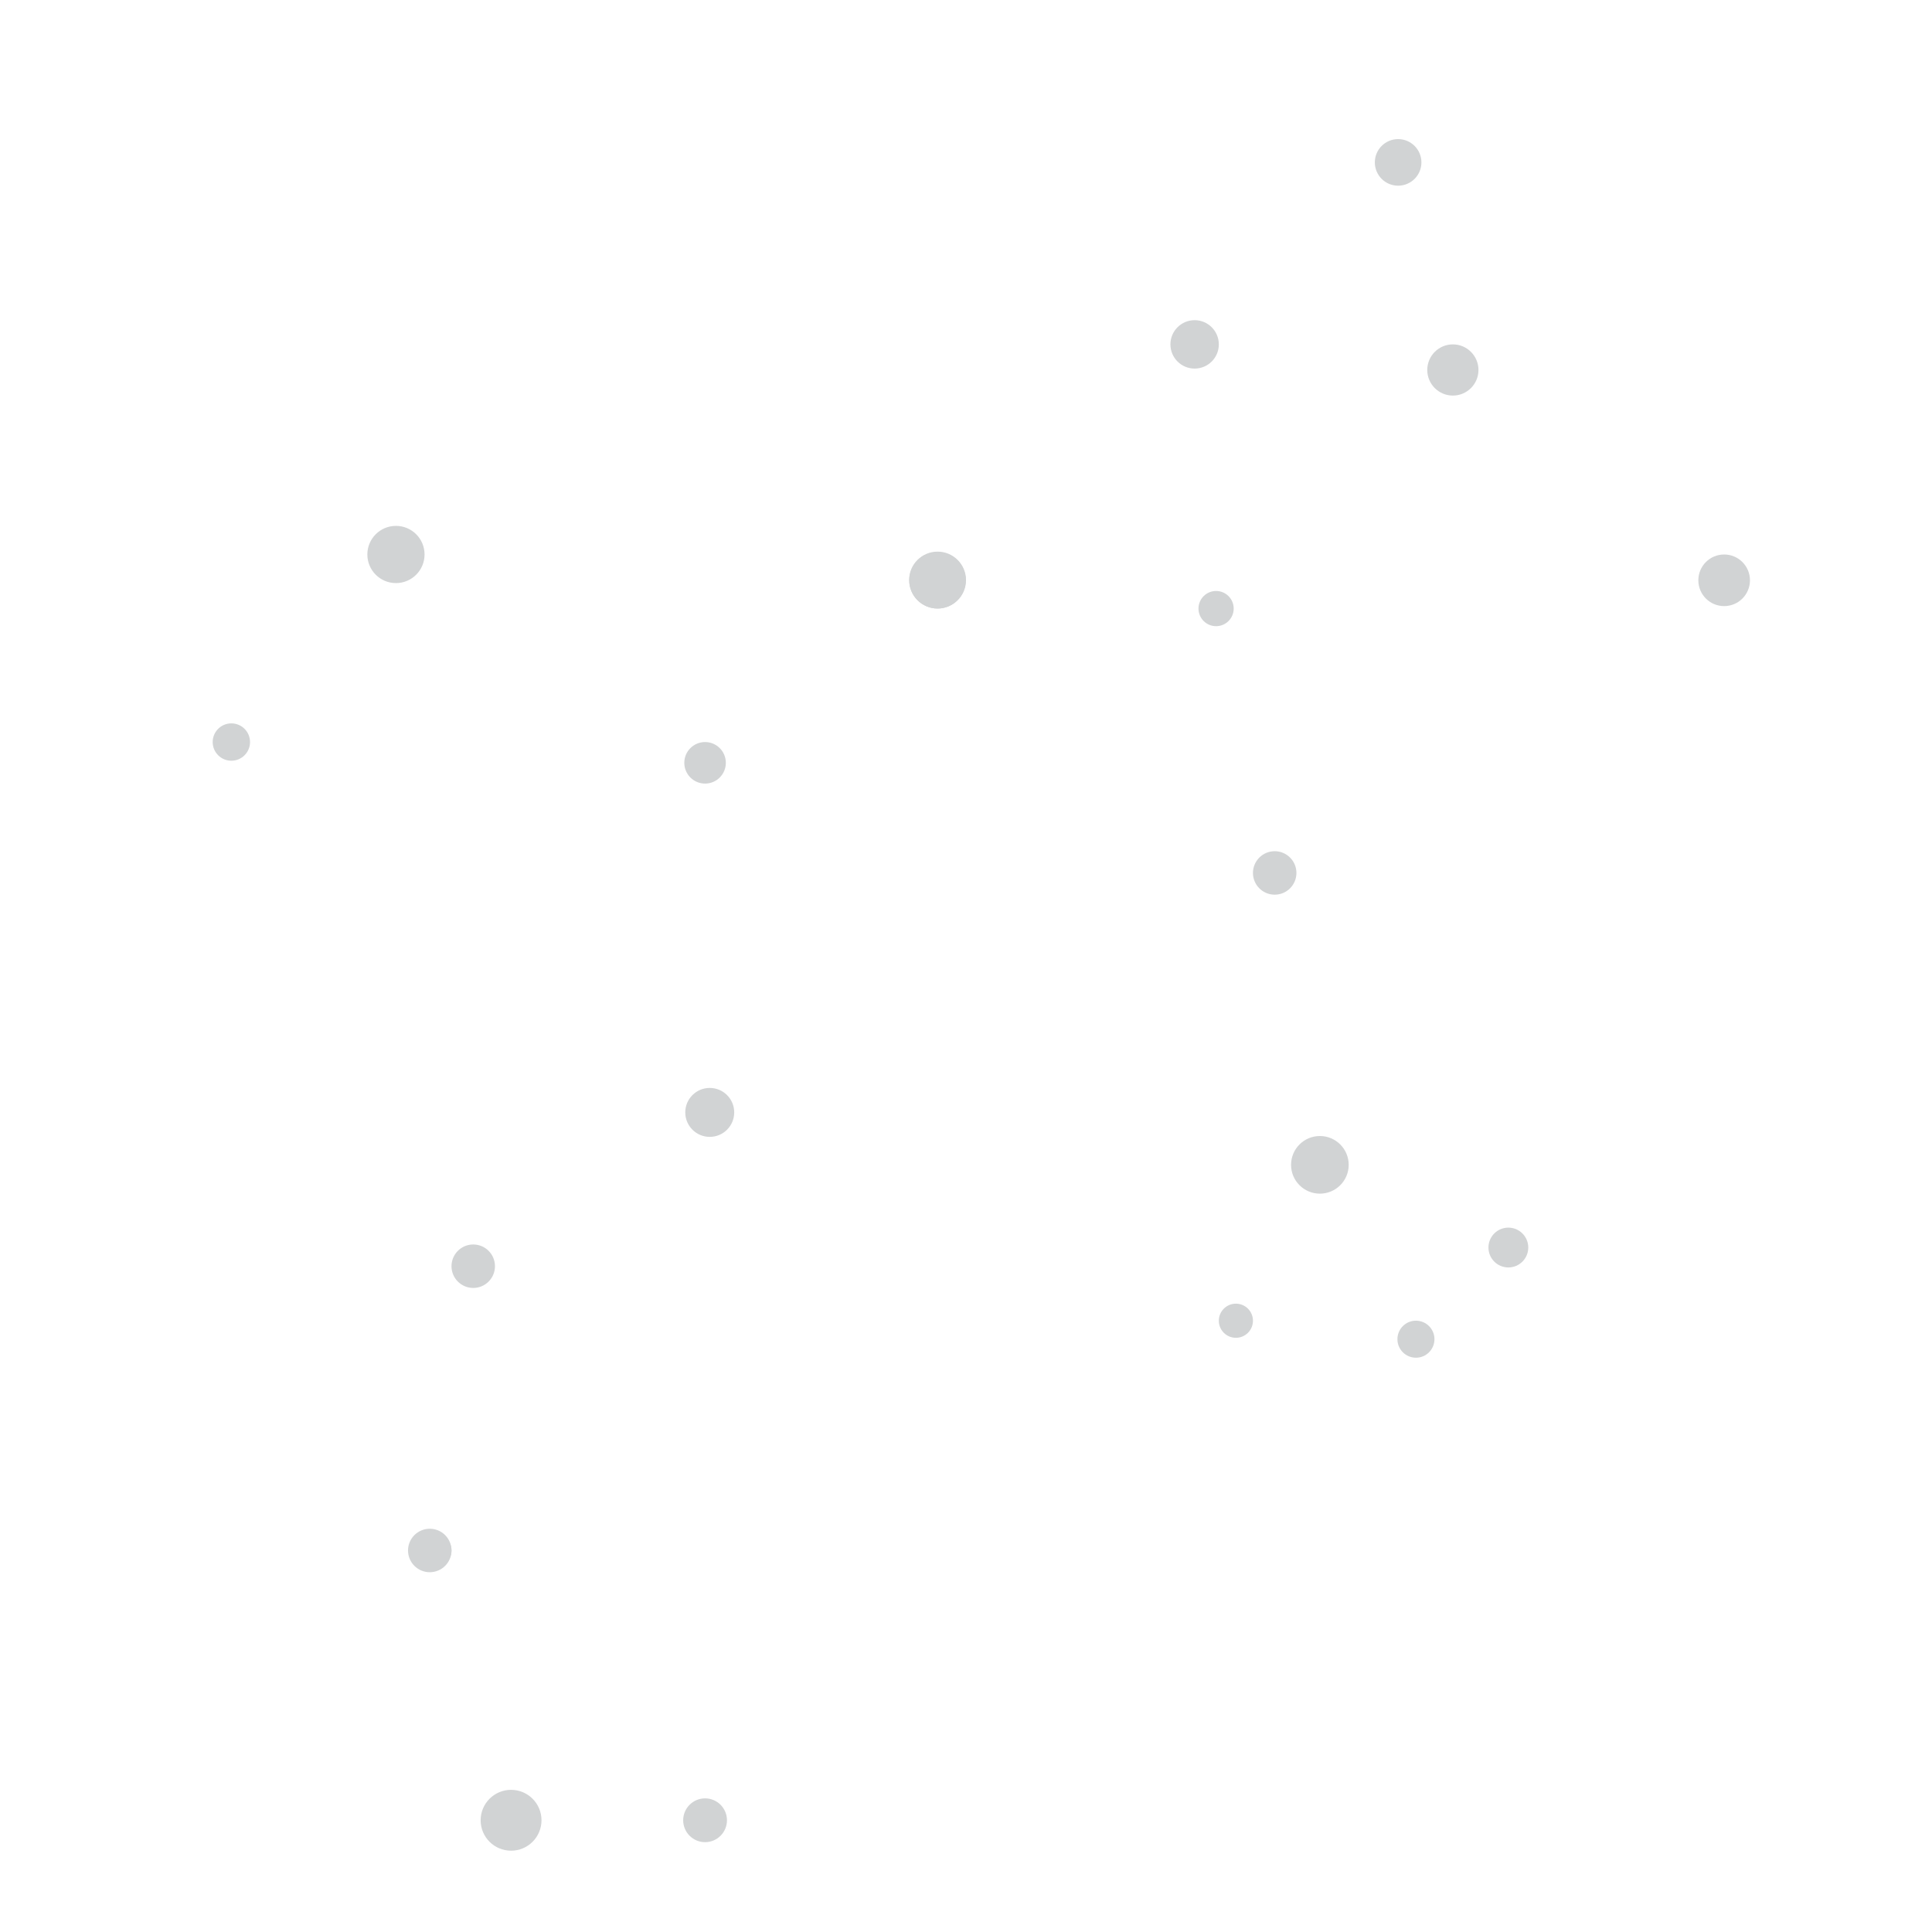
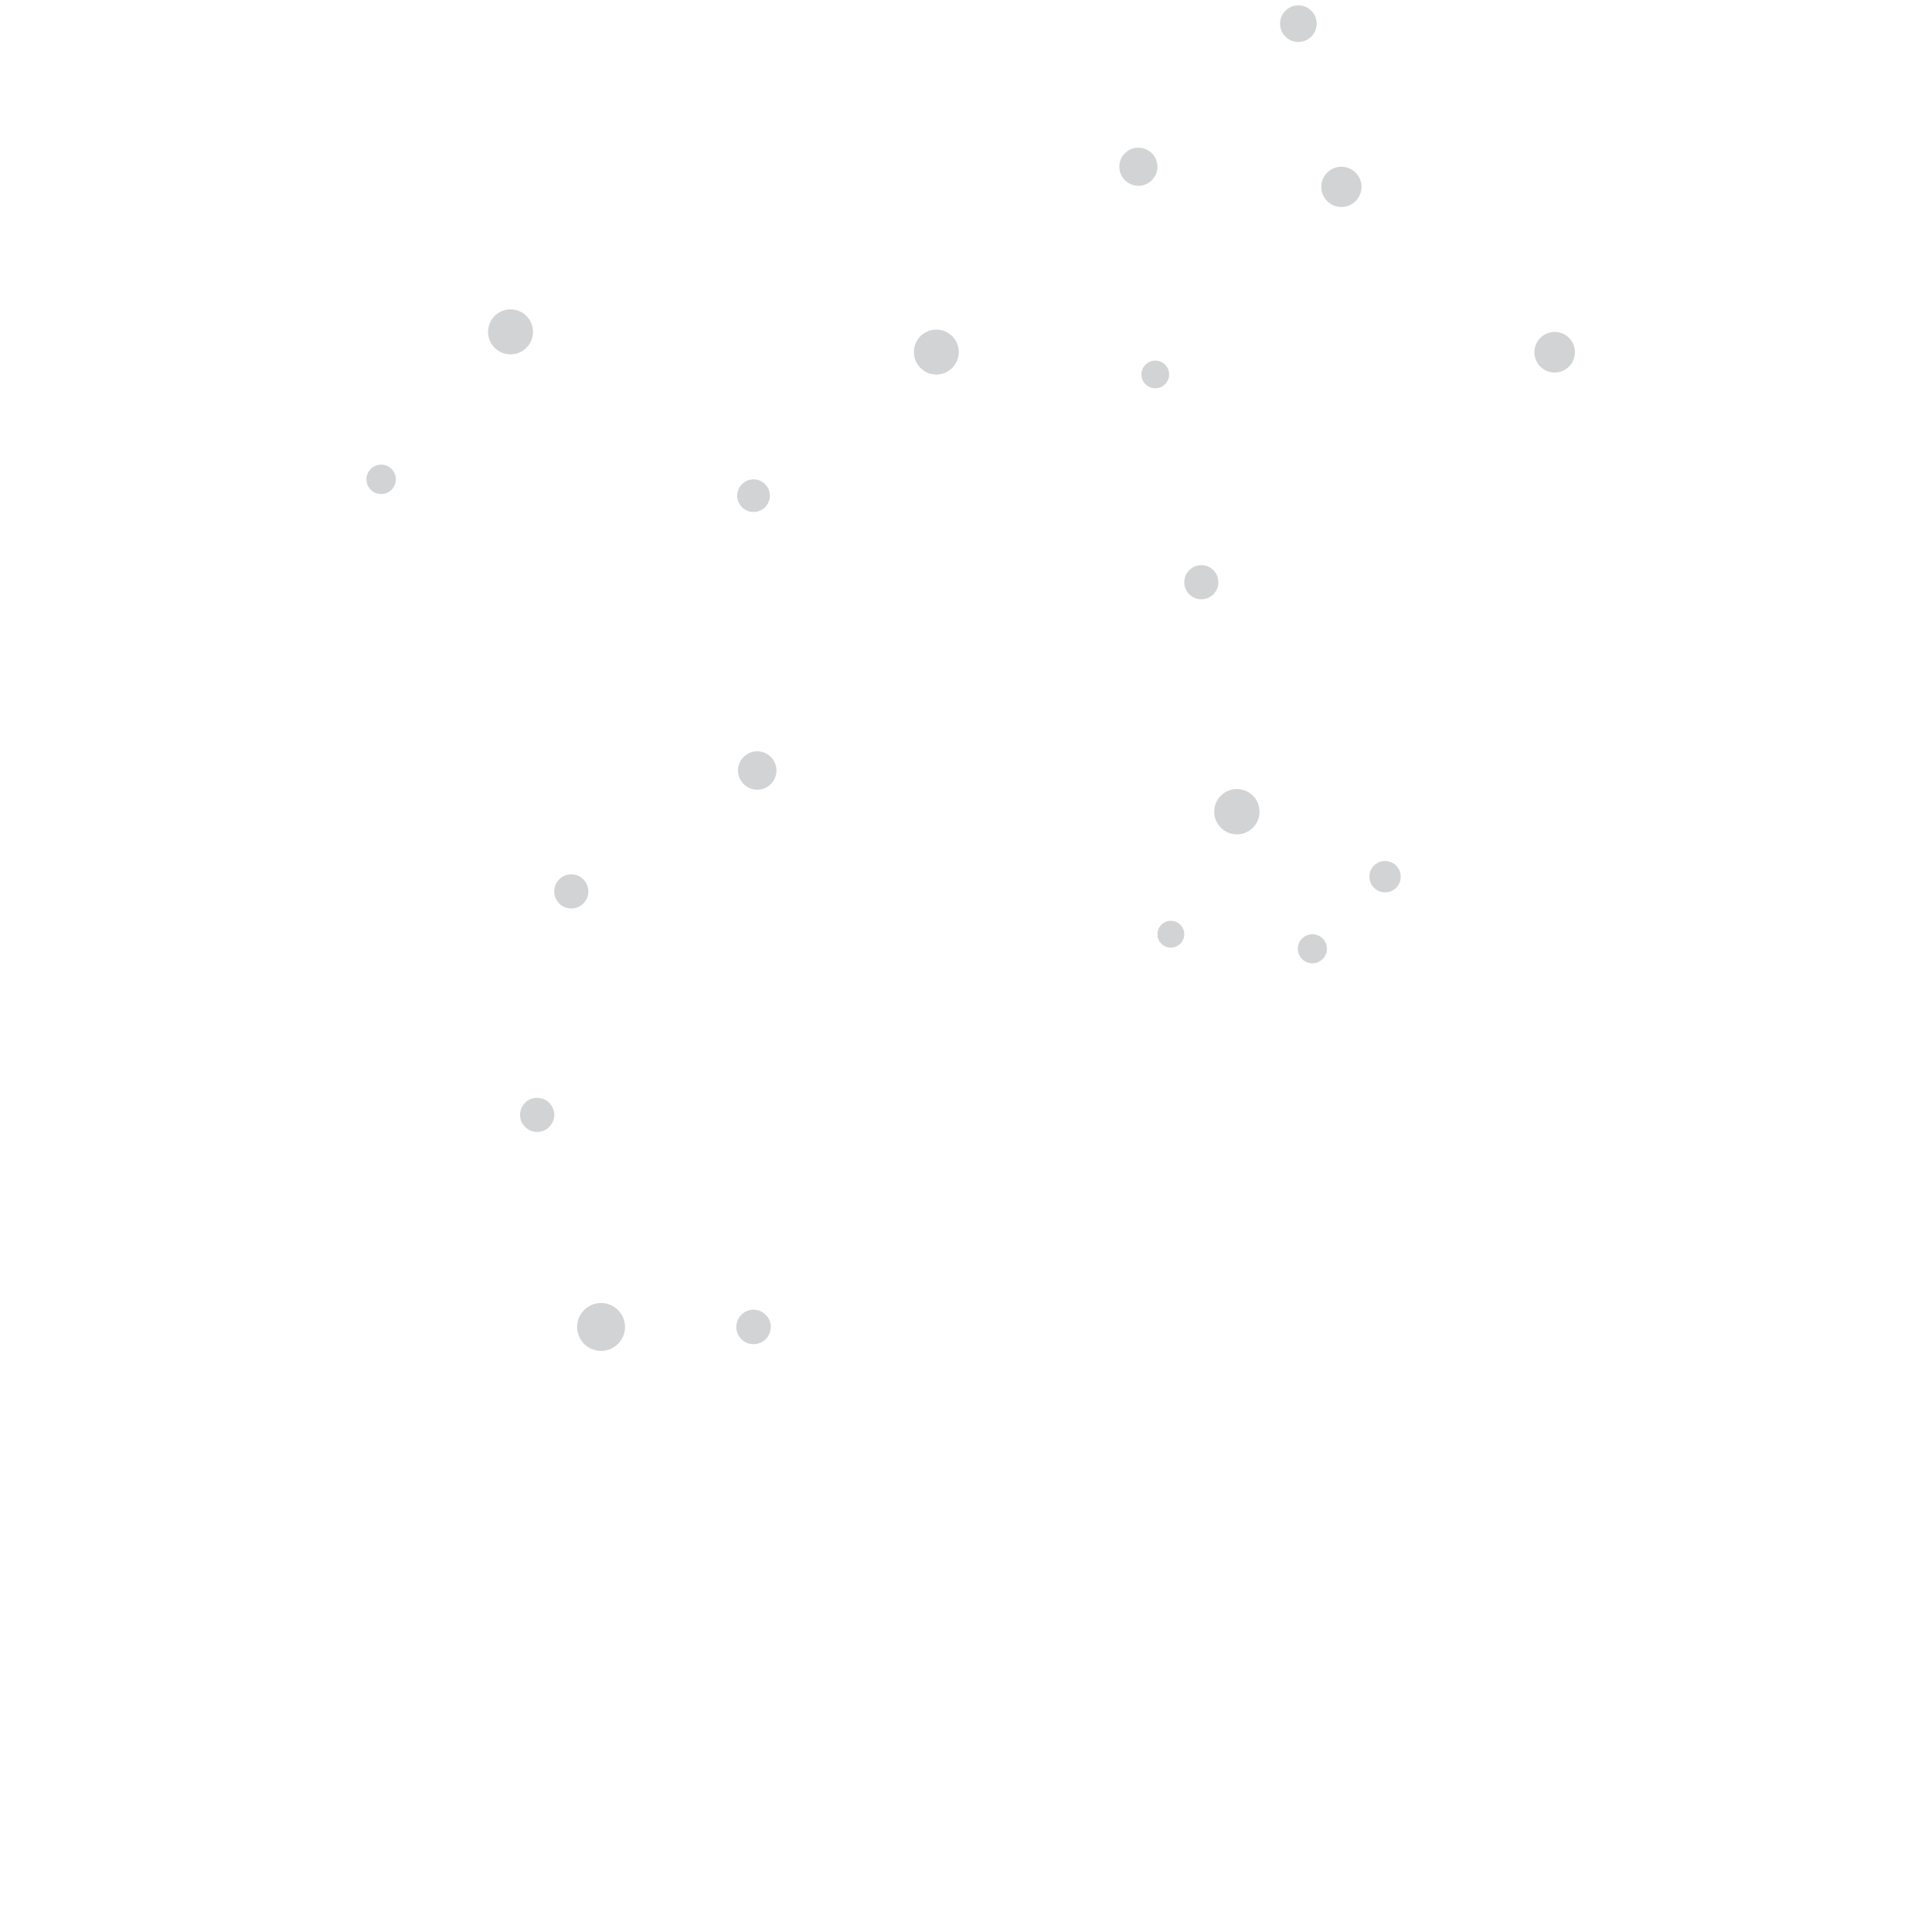
<svg xmlns="http://www.w3.org/2000/svg" version="1.1" id="Layer_1" x="0px" y="0px" viewBox="0 0 360 360" style="enable-background:new 0 0 360 360;" xml:space="preserve">
  <style type="text/css">
	.st0{fill:#D1D3D4;}
</style>
-   <circle class="st0" cx="174.7" cy="108.09" r="5.3" />
-   <circle class="st0" cx="260.52" cy="30.26" r="4.34" />
-   <circle class="st0" cx="270.72" cy="68.94" r="4.77" />
-   <circle class="st0" cx="281.06" cy="232.46" r="3.48" />
-   <circle class="st0" cx="88.18" cy="235.94" r="4.05" />
-   <circle class="st0" cx="73.78" cy="103.32" r="5.33" />
-   <circle class="st0" cx="131.38" cy="142.14" r="3.87" />
-   <circle class="st0" cx="263.84" cy="249.54" r="3.45" />
-   <circle class="st0" cx="281.06" cy="232.46" r="3.71" />
-   <circle class="st0" cx="132.25" cy="207.28" r="4.56" />
-   <circle class="st0" cx="131.38" cy="339.18" r="4.08" />
-   <circle class="st0" cx="80.08" cy="288.91" r="4.05" />
-   <circle class="st0" cx="245.94" cy="217.05" r="5.37" />
-   <circle class="st0" cx="81.08" cy="288.91" r="3.05" />
-   <circle class="st0" cx="230.29" cy="246.1" r="3.18" />
-   <circle class="st0" cx="237.52" cy="162.66" r="4.05" />
-   <circle class="st0" cx="226.6" cy="113.4" r="3.28" />
-   <circle class="st0" cx="321.27" cy="108.13" r="4.81" />
-   <circle class="st0" cx="95.23" cy="339.18" r="5.67" />
-   <circle class="st0" cx="174.7" cy="108.13" r="5.26" />
-   <circle class="st0" cx="43.11" cy="138.27" r="3.48" />
-   <circle class="st0" cx="222.6" cy="64.17" r="4.51" />
+   <circle class="st0" cx="174.47" cy="65.59" r="4.17" />
+   <circle class="st0" cx="241.93" cy="4.41" r="3.41" />
+   <circle class="st0" cx="249.95" cy="34.82" r="3.75" />
+   <ellipse transform="matrix(0.1602 -0.9871 0.9871 0.1602 55.4895 391.9401)" class="st0" cx="258.08" cy="163.36" rx="2.74" ry="2.74" />
+   <circle class="st0" cx="106.45" cy="166.1" r="3.18" />
+   <circle class="st0" cx="95.13" cy="61.84" r="4.19" />
+   <circle class="st0" cx="140.41" cy="92.36" r="3.04" />
+   <circle class="st0" cx="244.54" cy="176.79" r="2.71" />
+   <ellipse transform="matrix(0.1602 -0.9871 0.9871 0.1602 55.4896 391.9402)" class="st0" cx="258.08" cy="163.36" rx="2.92" ry="2.92" />
+   <circle class="st0" cx="141.1" cy="143.57" r="3.58" />
+   <circle class="st0" cx="140.41" cy="247.26" r="3.21" />
+   <circle class="st0" cx="100.09" cy="207.74" r="3.18" />
+   <circle class="st0" cx="230.47" cy="151.25" r="4.22" />
+   <circle class="st0" cx="100.87" cy="207.74" r="2.4" />
+   <circle class="st0" cx="218.17" cy="174.08" r="2.5" />
+   <circle class="st0" cx="223.85" cy="108.49" r="3.18" />
+   <circle class="st0" cx="215.27" cy="69.77" r="2.58" />
+   <circle class="st0" cx="289.69" cy="65.63" r="3.78" />
+   <circle class="st0" cx="112" cy="247.26" r="4.46" />
+   <circle class="st0" cx="174.47" cy="65.63" r="4.13" />
+   <circle class="st0" cx="71.02" cy="89.32" r="2.74" />
+   <circle class="st0" cx="212.12" cy="31.07" r="3.55" />
</svg>
